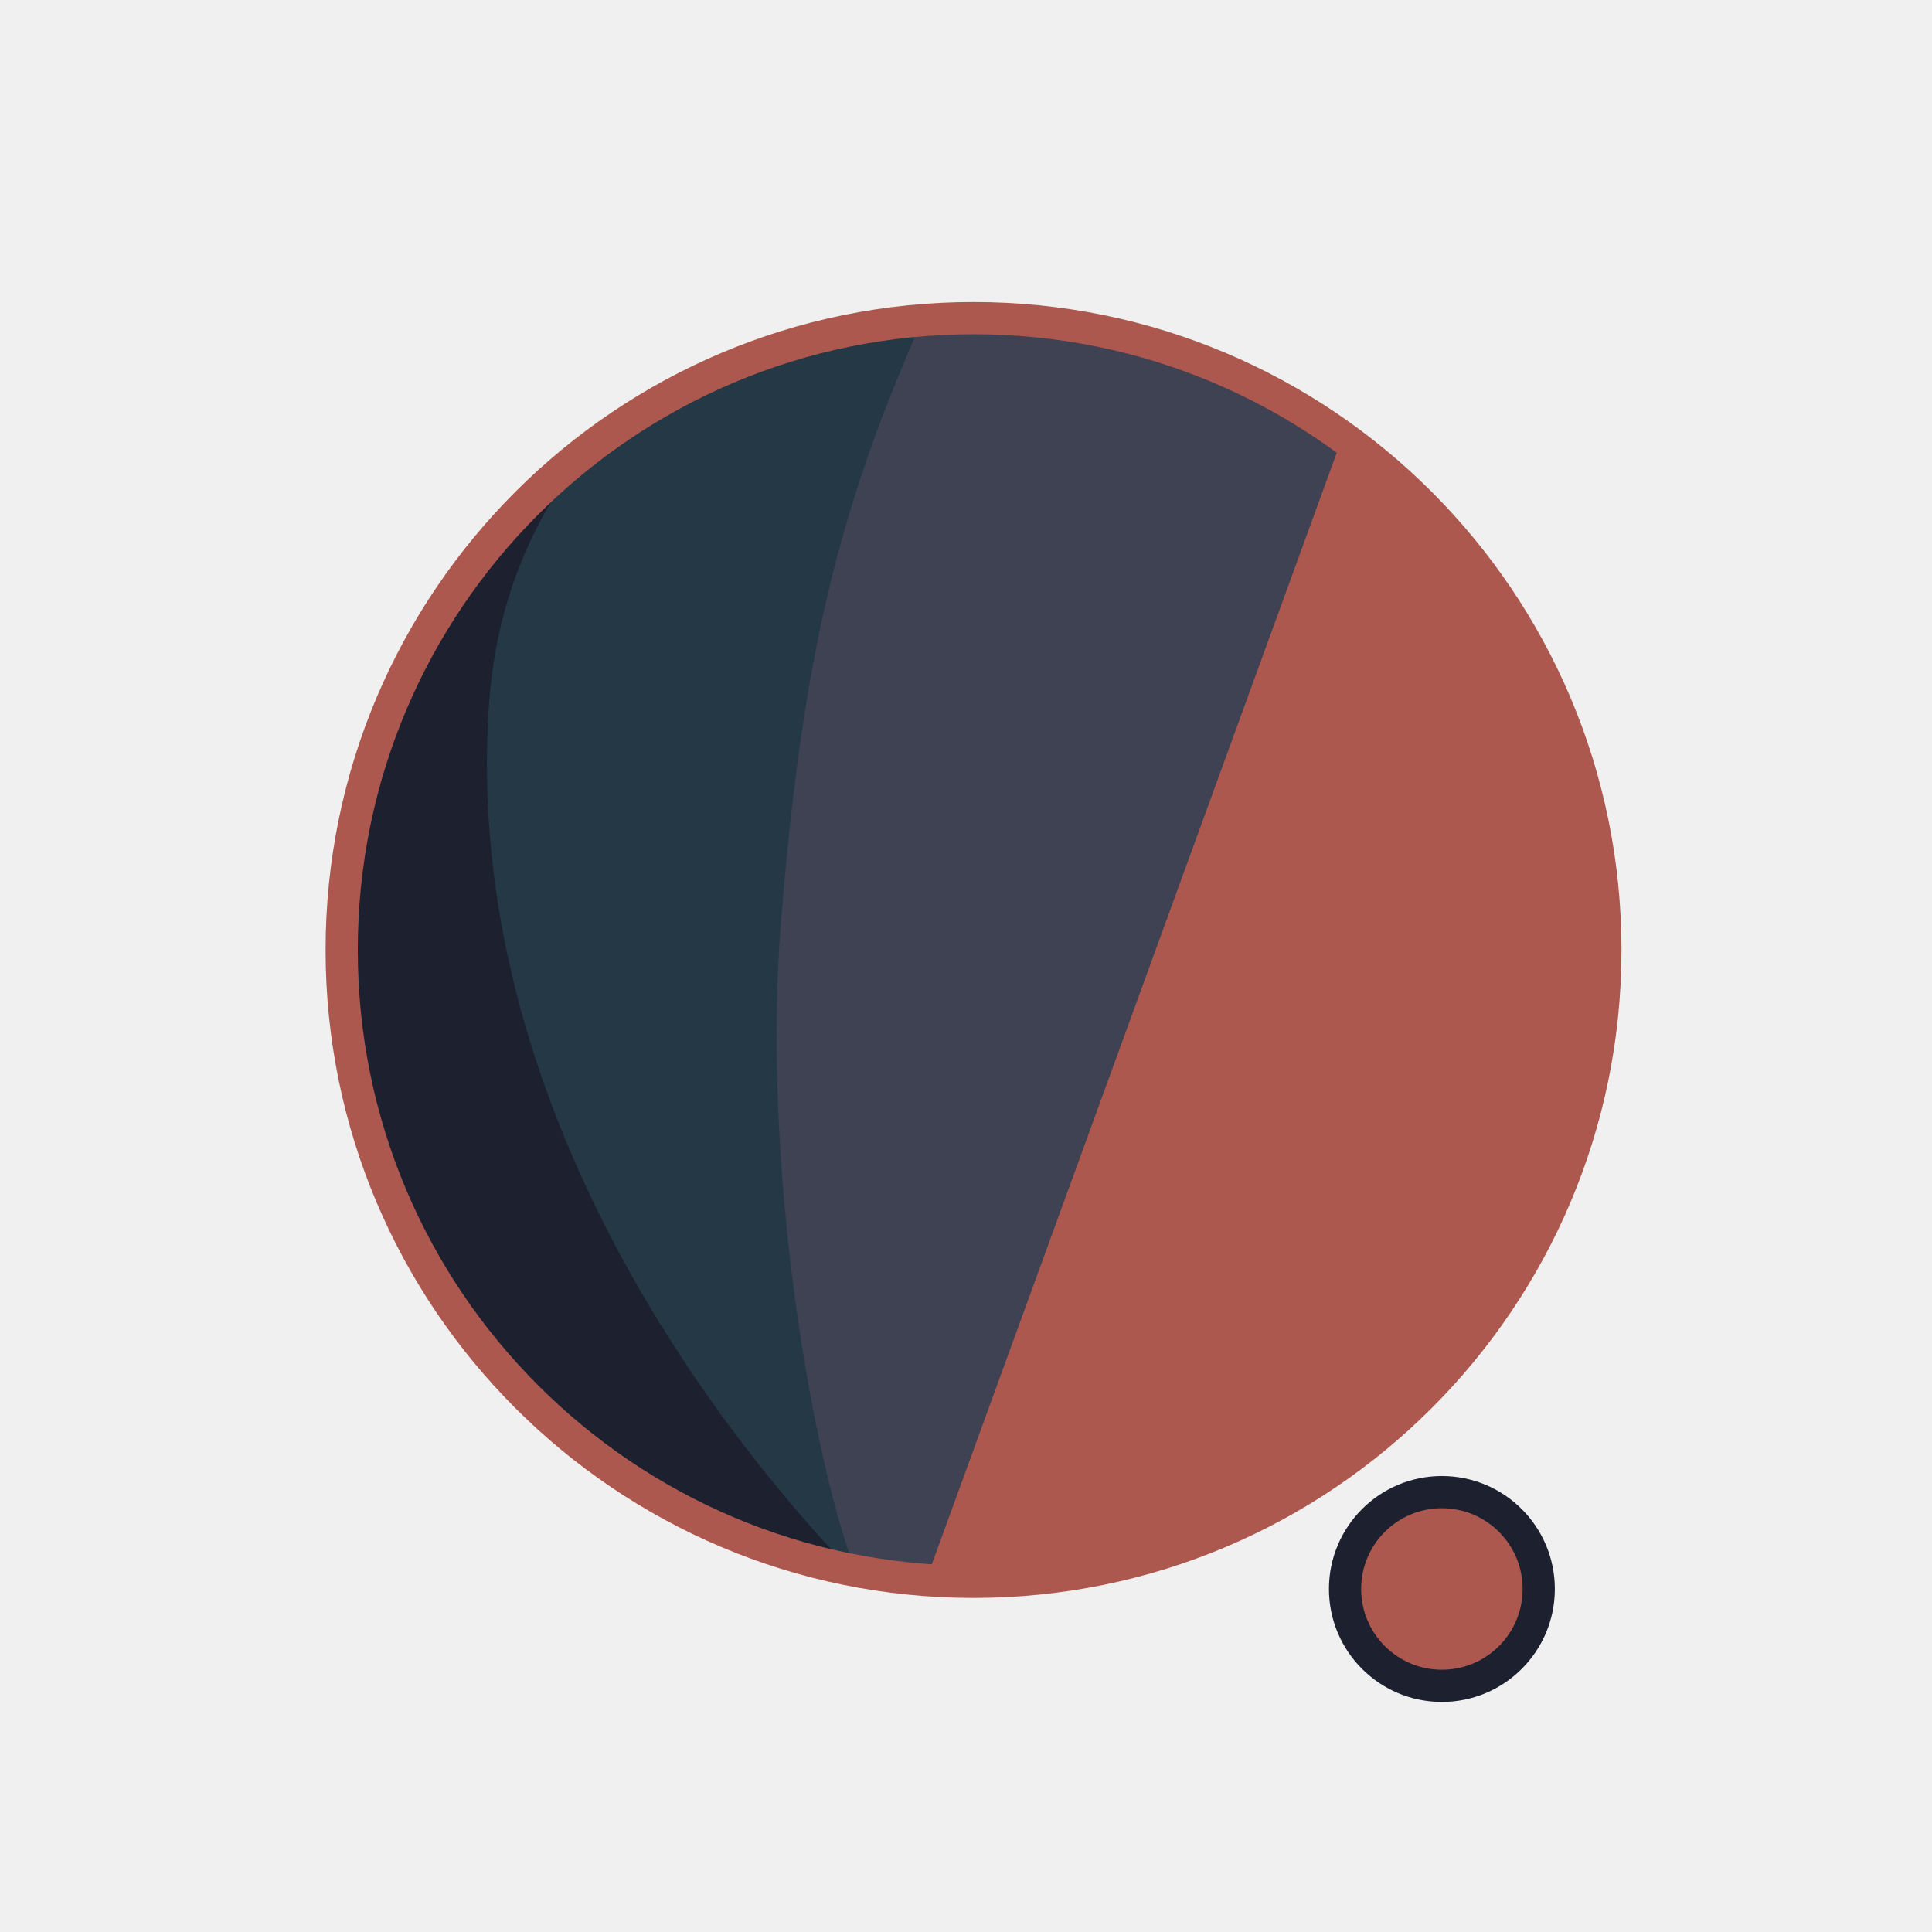
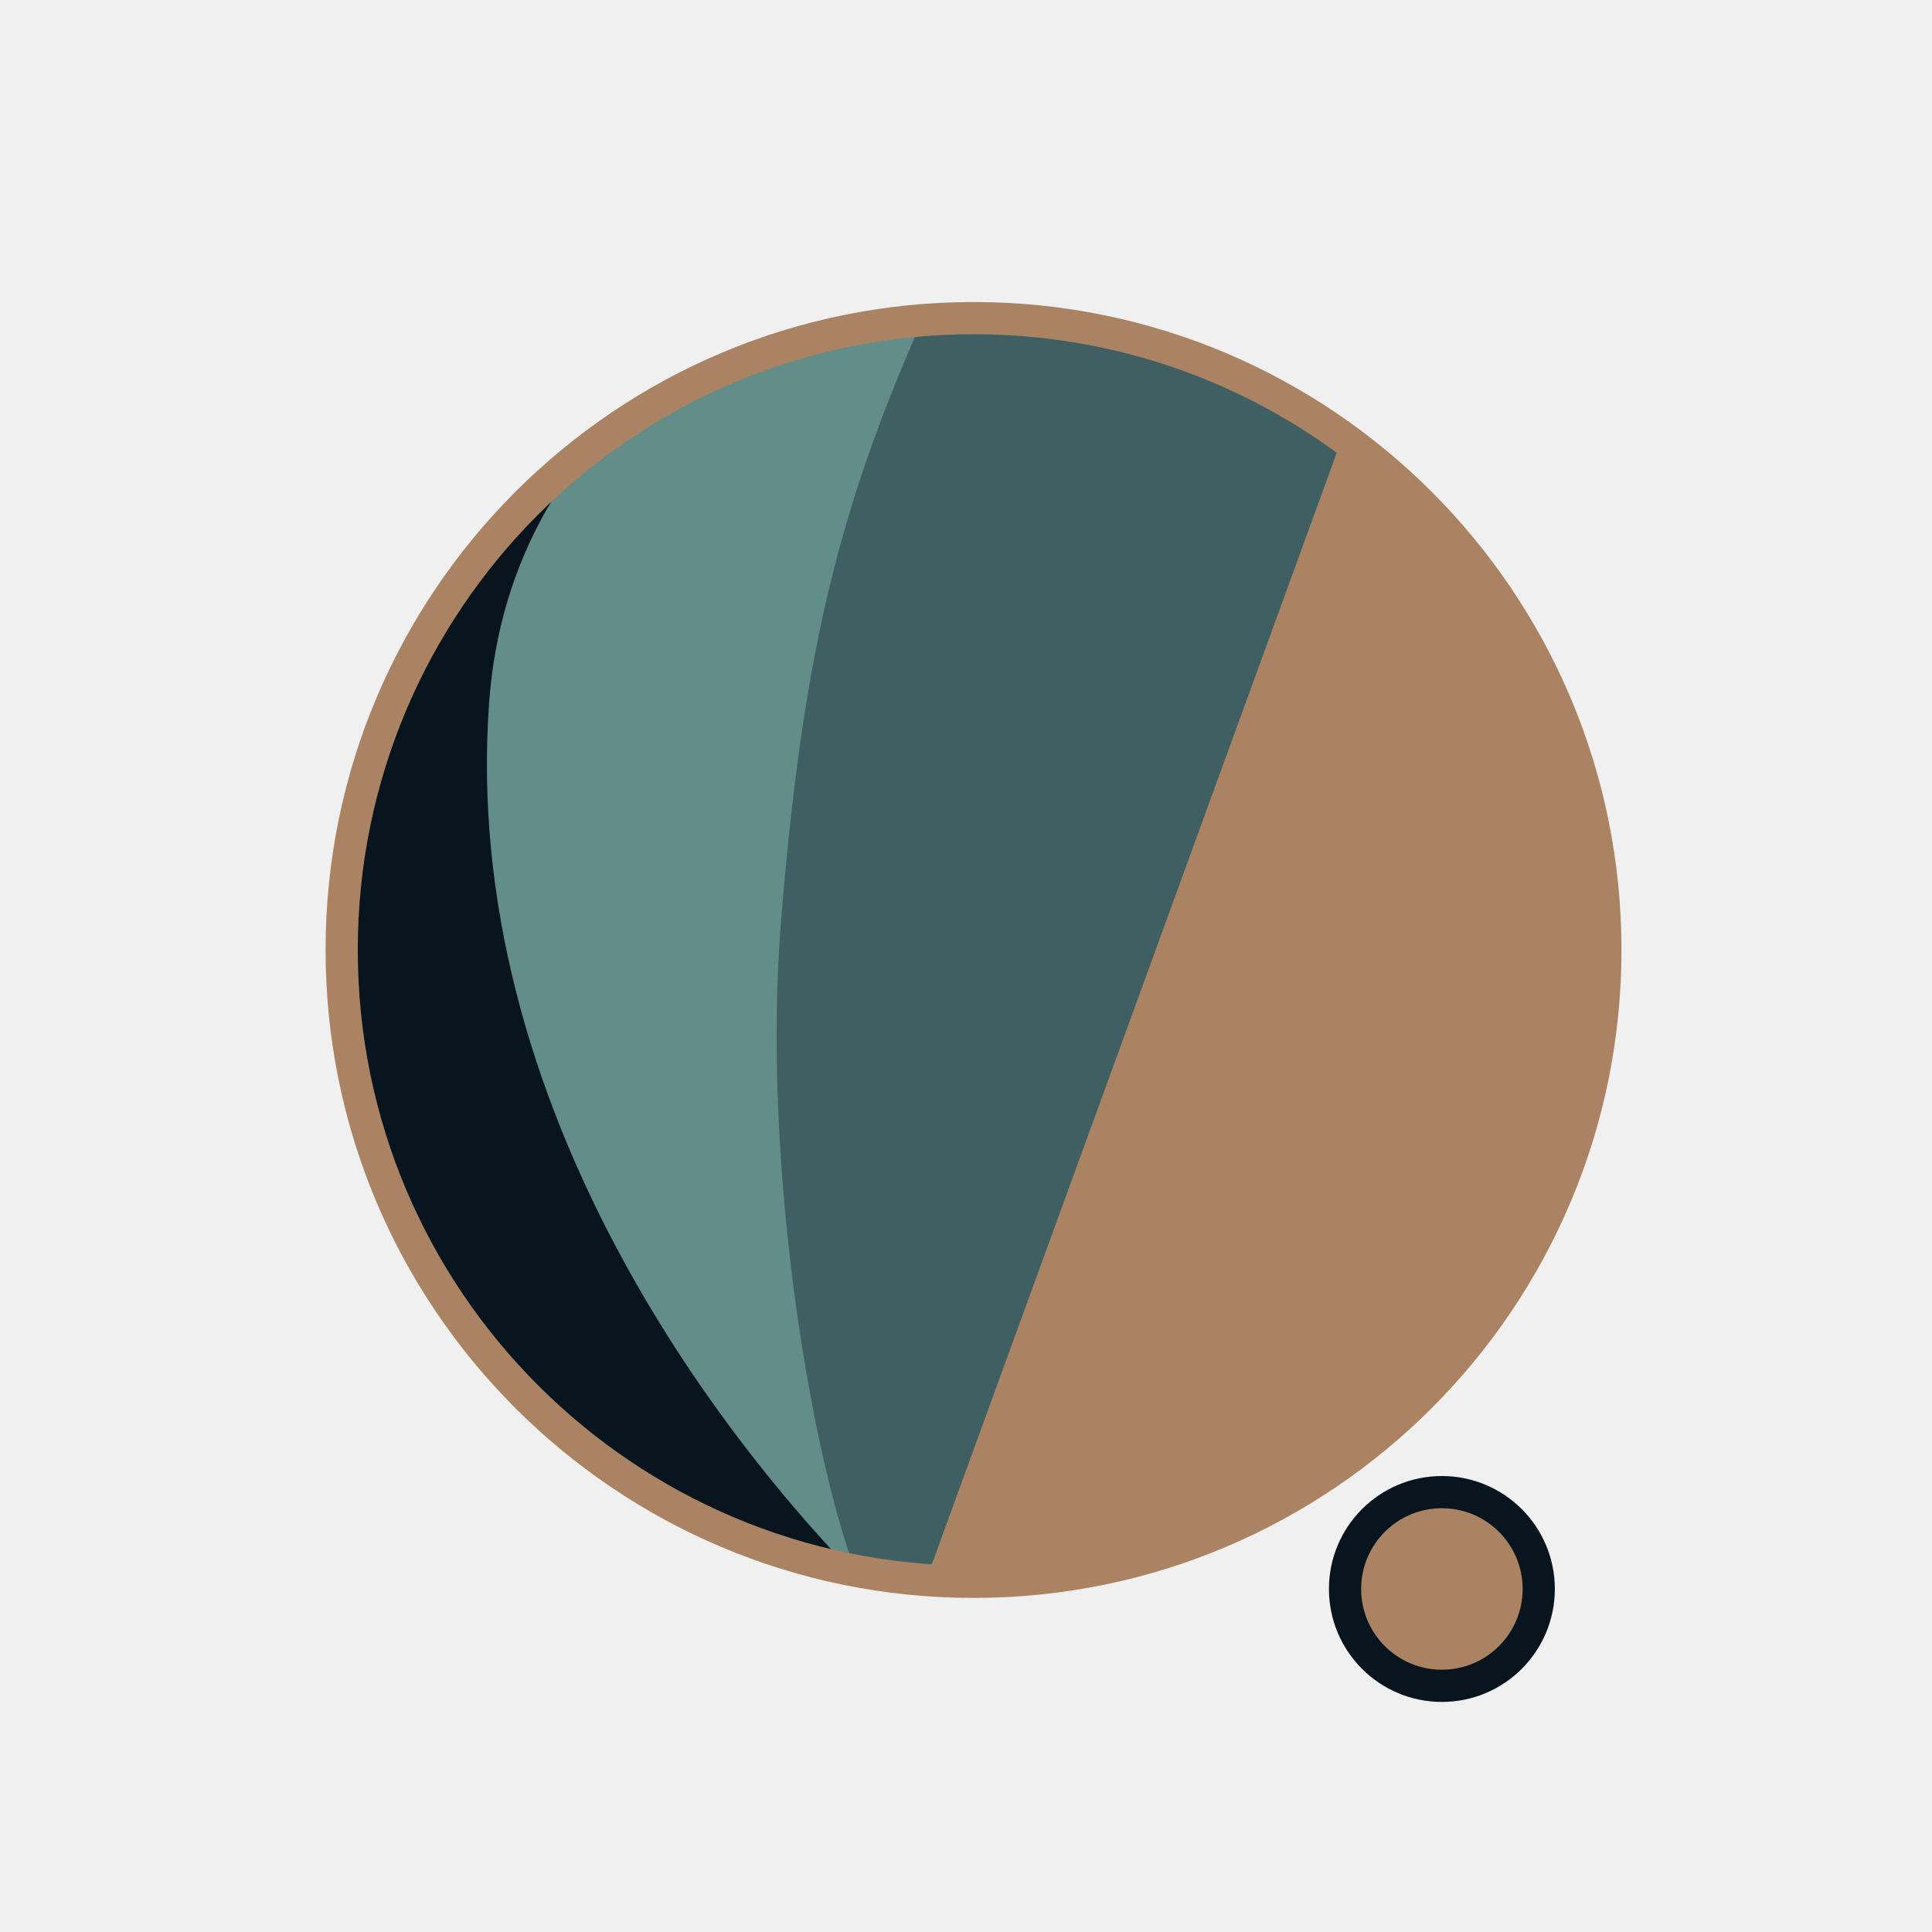
<svg xmlns="http://www.w3.org/2000/svg" width="300" height="300" viewBox="0 0 79.375 79.375" version="1.1" id="svg1">
  <defs id="defs1">
    <filter id="mask-powermask-path-effect5_inverse" style="color-interpolation-filters:sRGB" height="100" width="100" x="-50" y="-50">
      <feColorMatrix id="mask-powermask-path-effect5_primitive1" values="1" type="saturate" result="fbSourceGraphic" />
      <feColorMatrix id="mask-powermask-path-effect5_primitive2" values="-1 0 0 0 1 0 -1 0 0 1 0 0 -1 0 1 0 0 0 1 0 " in="fbSourceGraphic" />
    </filter>
    <clipPath clipPathUnits="userSpaceOnUse" id="clipPath1">
      <circle style="display:inline;fill:#000000;fill-opacity:1;stroke:none;stroke-width:0.214" id="circle3" cx="44.886" cy="38.249" r="22.842" />
    </clipPath>
    <clipPath clipPathUnits="userSpaceOnUse" id="clipPath3">
      <circle style="display:inline;opacity:1;fill:#000000;fill-opacity:1;stroke:none;stroke-width:2.646;stroke-dasharray:none;stroke-opacity:1" id="circle4" cx="39.235" cy="39.029" r="25.959" />
    </clipPath>
    <clipPath clipPathUnits="userSpaceOnUse" id="clipPath4">
      <circle style="display:inline;opacity:1;fill:#000000;fill-opacity:1;stroke:none;stroke-width:0.243" id="circle5" cx="39.997" cy="39.029" r="25.959" />
    </clipPath>
    <clipPath clipPathUnits="userSpaceOnUse" id="clipPath19">
      <g id="g20" style="display:inline">
        <circle style="display:inline;opacity:1;fill:#ffffff;fill-opacity:1;stroke:#000000;stroke-width:1.323;stroke-dasharray:none;stroke-opacity:1" id="circle20" cx="39.997" cy="39.029" r="25.959" />
        <path style="display:inline;fill:#ffffff;fill-opacity:1;stroke:none;stroke-width:1.323;stroke-linecap:round;stroke-linejoin:round;stroke-dasharray:none;stroke-opacity:1" d="M 40.972,71.749 65.107,9.074 51.262,8.513 29.654,71.374 Z" id="path20" />
      </g>
    </clipPath>
  </defs>
  <g id="layer1">
-     <circle style="display:inline;opacity:1;fill:#AD584F;fill-opacity:1;stroke:none;stroke-width:2.646;stroke-dasharray:none;stroke-opacity:1" id="path1" cx="39.997" cy="39.029" r="25.959" />
-     <circle style="display:inline;opacity:1;fill:#AD584F;fill-opacity:1;stroke:#1D202E;stroke-width:1.323;stroke-linecap:round;stroke-linejoin:round;stroke-dasharray:none;stroke-opacity:1" id="path23" cx="59.239" cy="65.282" r="3.979" />
-     <path style="display:inline;opacity:1;fill:#3F4252;fill-opacity:1;stroke:none;stroke-width:2.646;stroke-linecap:round;stroke-linejoin:round;stroke-dasharray:none;stroke-opacity:1" d="M 14.114,8.183 56.981,12.942 37.387,66.729 7.337,66.366 Z" id="path4" clip-path="url(#clipPath4)" />
-     <path style="display:inline;opacity:1;fill:#253845;fill-opacity:1;stroke:none;stroke-width:2.646;stroke-linecap:round;stroke-linejoin:round;stroke-dasharray:none;stroke-opacity:1" d="m 38.537,10.093 c -4.366,9.204 -6.195,15.177 -7.208,27.727 -0.992,12.295 2.307,27.137 4.048,28.492 L 8.159,69.099 11.655,10.117 Z" id="path8" clip-path="url(#clipPath3)" transform="translate(0.7619726)" />
-     <path style="display:inline;opacity:1;fill:#1D202E;fill-opacity:1;stroke:none;stroke-width:2.646;stroke-linecap:round;stroke-linejoin:round;stroke-dasharray:none;stroke-opacity:1" d="m 42.193,12.318 c -4.211,1.987 -14.039,6.189 -14.818,16.984 -1.049,14.531 8.417,27.086 14.901,33.188 l -22.177,3.33 -0.971,-51.47 z" id="path12" clip-path="url(#clipPath1)" transform="matrix(1.1365,0,0,1.1365,-11.01583,-4.44086)" />
-     <path style="display:inline;fill:none;stroke:#AD584F;stroke-width:5.292;stroke-linecap:round;stroke-linejoin:round;stroke-dasharray:none;stroke-opacity:1" d="M 56.155,14.893 37.161,67.307 c 0.345,-0.826 6.533,-17.661 9.644,-21.104 4.78,-5.292 13.008,-2.765 13.143,4.977 0.044,2.513 -1.431,15.998 -1.431,15.998" id="path2" clip-path="url(#clipPath19)" mask="none" />
-     <circle style="display:inline;opacity:1;fill:none;fill-opacity:1;stroke:#AD584F;stroke-width:1.323;stroke-dasharray:none;stroke-opacity:1" id="circle8" cx="39.997" cy="39.029" r="25.959" />
+     <circle style="display:inline;opacity:1;fill:#AA8362;fill-opacity:1;stroke:none;stroke-width:2.646;stroke-dasharray:none;stroke-opacity:1" id="path1" cx="39.997" cy="39.029" r="25.959" />
+     <circle style="display:inline;opacity:1;fill:#AA8362;fill-opacity:1;stroke:#08151E;stroke-width:1.323;stroke-linecap:round;stroke-linejoin:round;stroke-dasharray:none;stroke-opacity:1" id="path23" cx="59.239" cy="65.282" r="3.979" />
+     <path style="display:inline;opacity:1;fill:#3F5F63;fill-opacity:1;stroke:none;stroke-width:2.646;stroke-linecap:round;stroke-linejoin:round;stroke-dasharray:none;stroke-opacity:1" d="M 14.114,8.183 56.981,12.942 37.387,66.729 7.337,66.366 Z" id="path4" clip-path="url(#clipPath4)" />
+     <path style="display:inline;opacity:1;fill:#638D88;fill-opacity:1;stroke:none;stroke-width:2.646;stroke-linecap:round;stroke-linejoin:round;stroke-dasharray:none;stroke-opacity:1" d="m 38.537,10.093 c -4.366,9.204 -6.195,15.177 -7.208,27.727 -0.992,12.295 2.307,27.137 4.048,28.492 L 8.159,69.099 11.655,10.117 Z" id="path8" clip-path="url(#clipPath3)" transform="translate(0.7619726)" />
+     <path style="display:inline;opacity:1;fill:#08151E;fill-opacity:1;stroke:none;stroke-width:2.646;stroke-linecap:round;stroke-linejoin:round;stroke-dasharray:none;stroke-opacity:1" d="m 42.193,12.318 c -4.211,1.987 -14.039,6.189 -14.818,16.984 -1.049,14.531 8.417,27.086 14.901,33.188 l -22.177,3.33 -0.971,-51.47 z" id="path12" clip-path="url(#clipPath1)" transform="matrix(1.1365,0,0,1.1365,-11.01583,-4.44086)" />
+     <path style="display:inline;fill:none;stroke:#AA8362;stroke-width:5.292;stroke-linecap:round;stroke-linejoin:round;stroke-dasharray:none;stroke-opacity:1" d="M 56.155,14.893 37.161,67.307 c 0.345,-0.826 6.533,-17.661 9.644,-21.104 4.78,-5.292 13.008,-2.765 13.143,4.977 0.044,2.513 -1.431,15.998 -1.431,15.998" id="path2" clip-path="url(#clipPath19)" mask="none" />
+     <circle style="display:inline;opacity:1;fill:none;fill-opacity:1;stroke:#AA8362;stroke-width:1.323;stroke-dasharray:none;stroke-opacity:1" id="circle8" cx="39.997" cy="39.029" r="25.959" />
  </g>
</svg>
